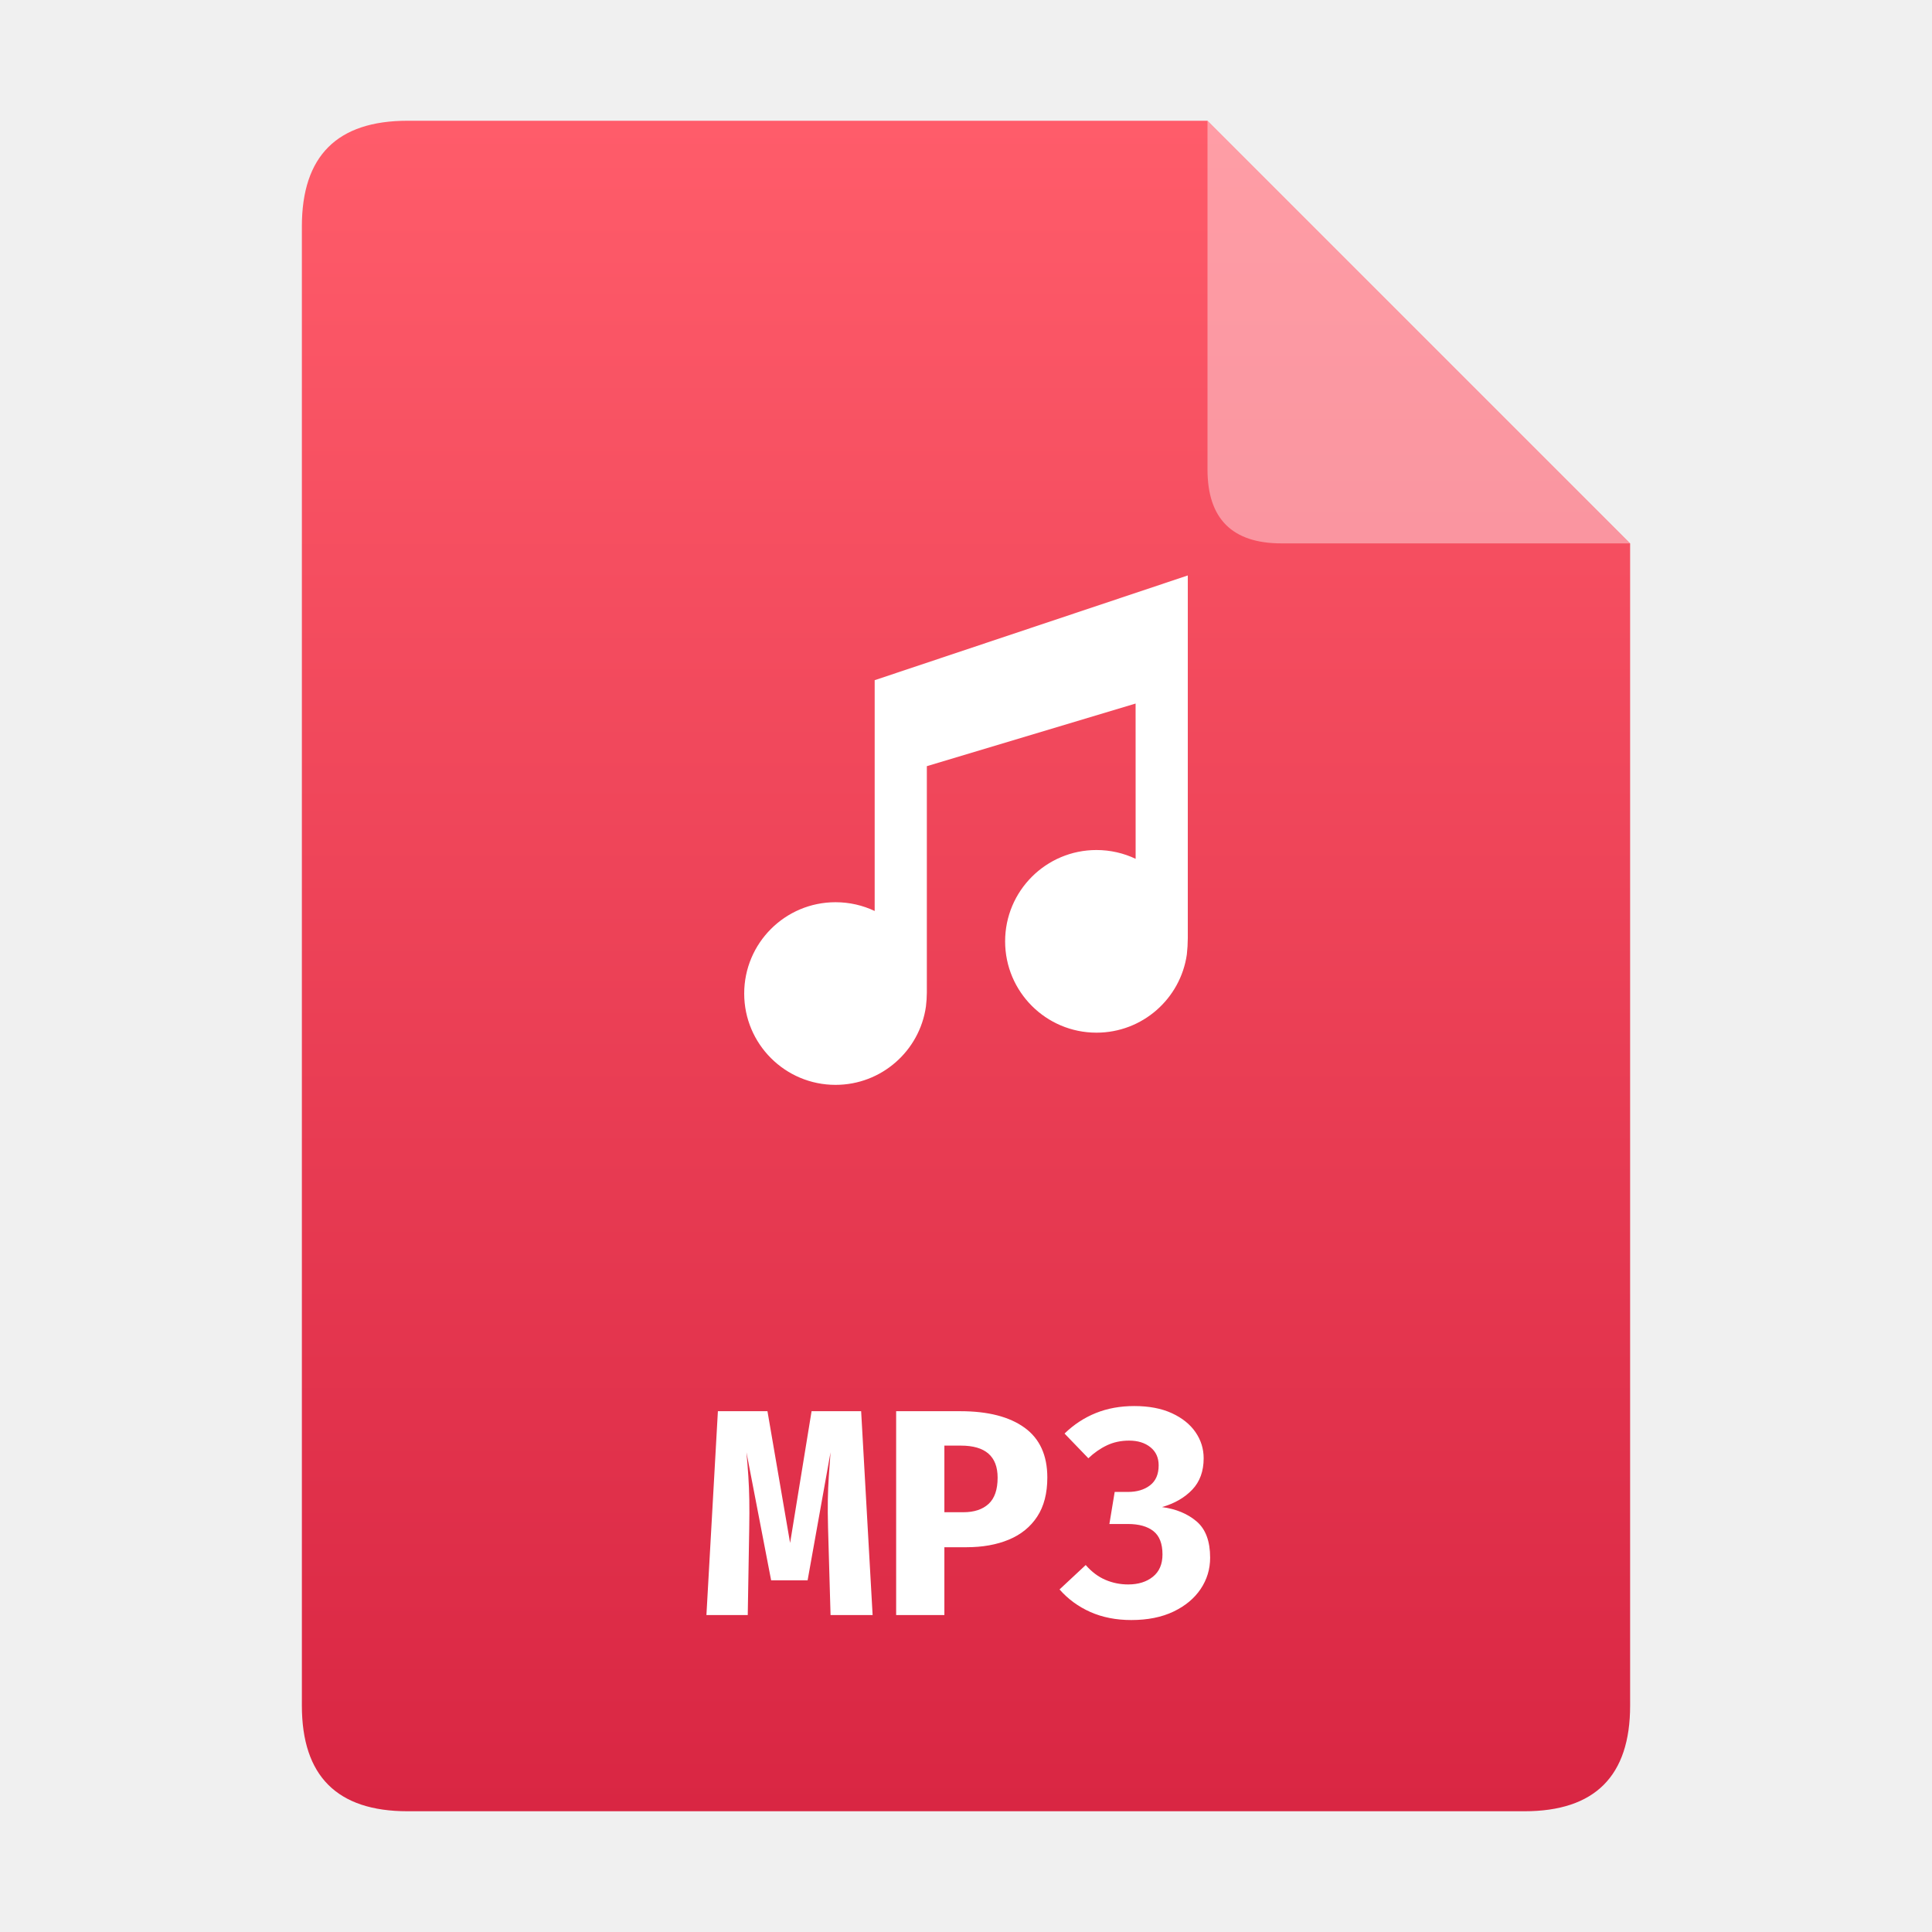
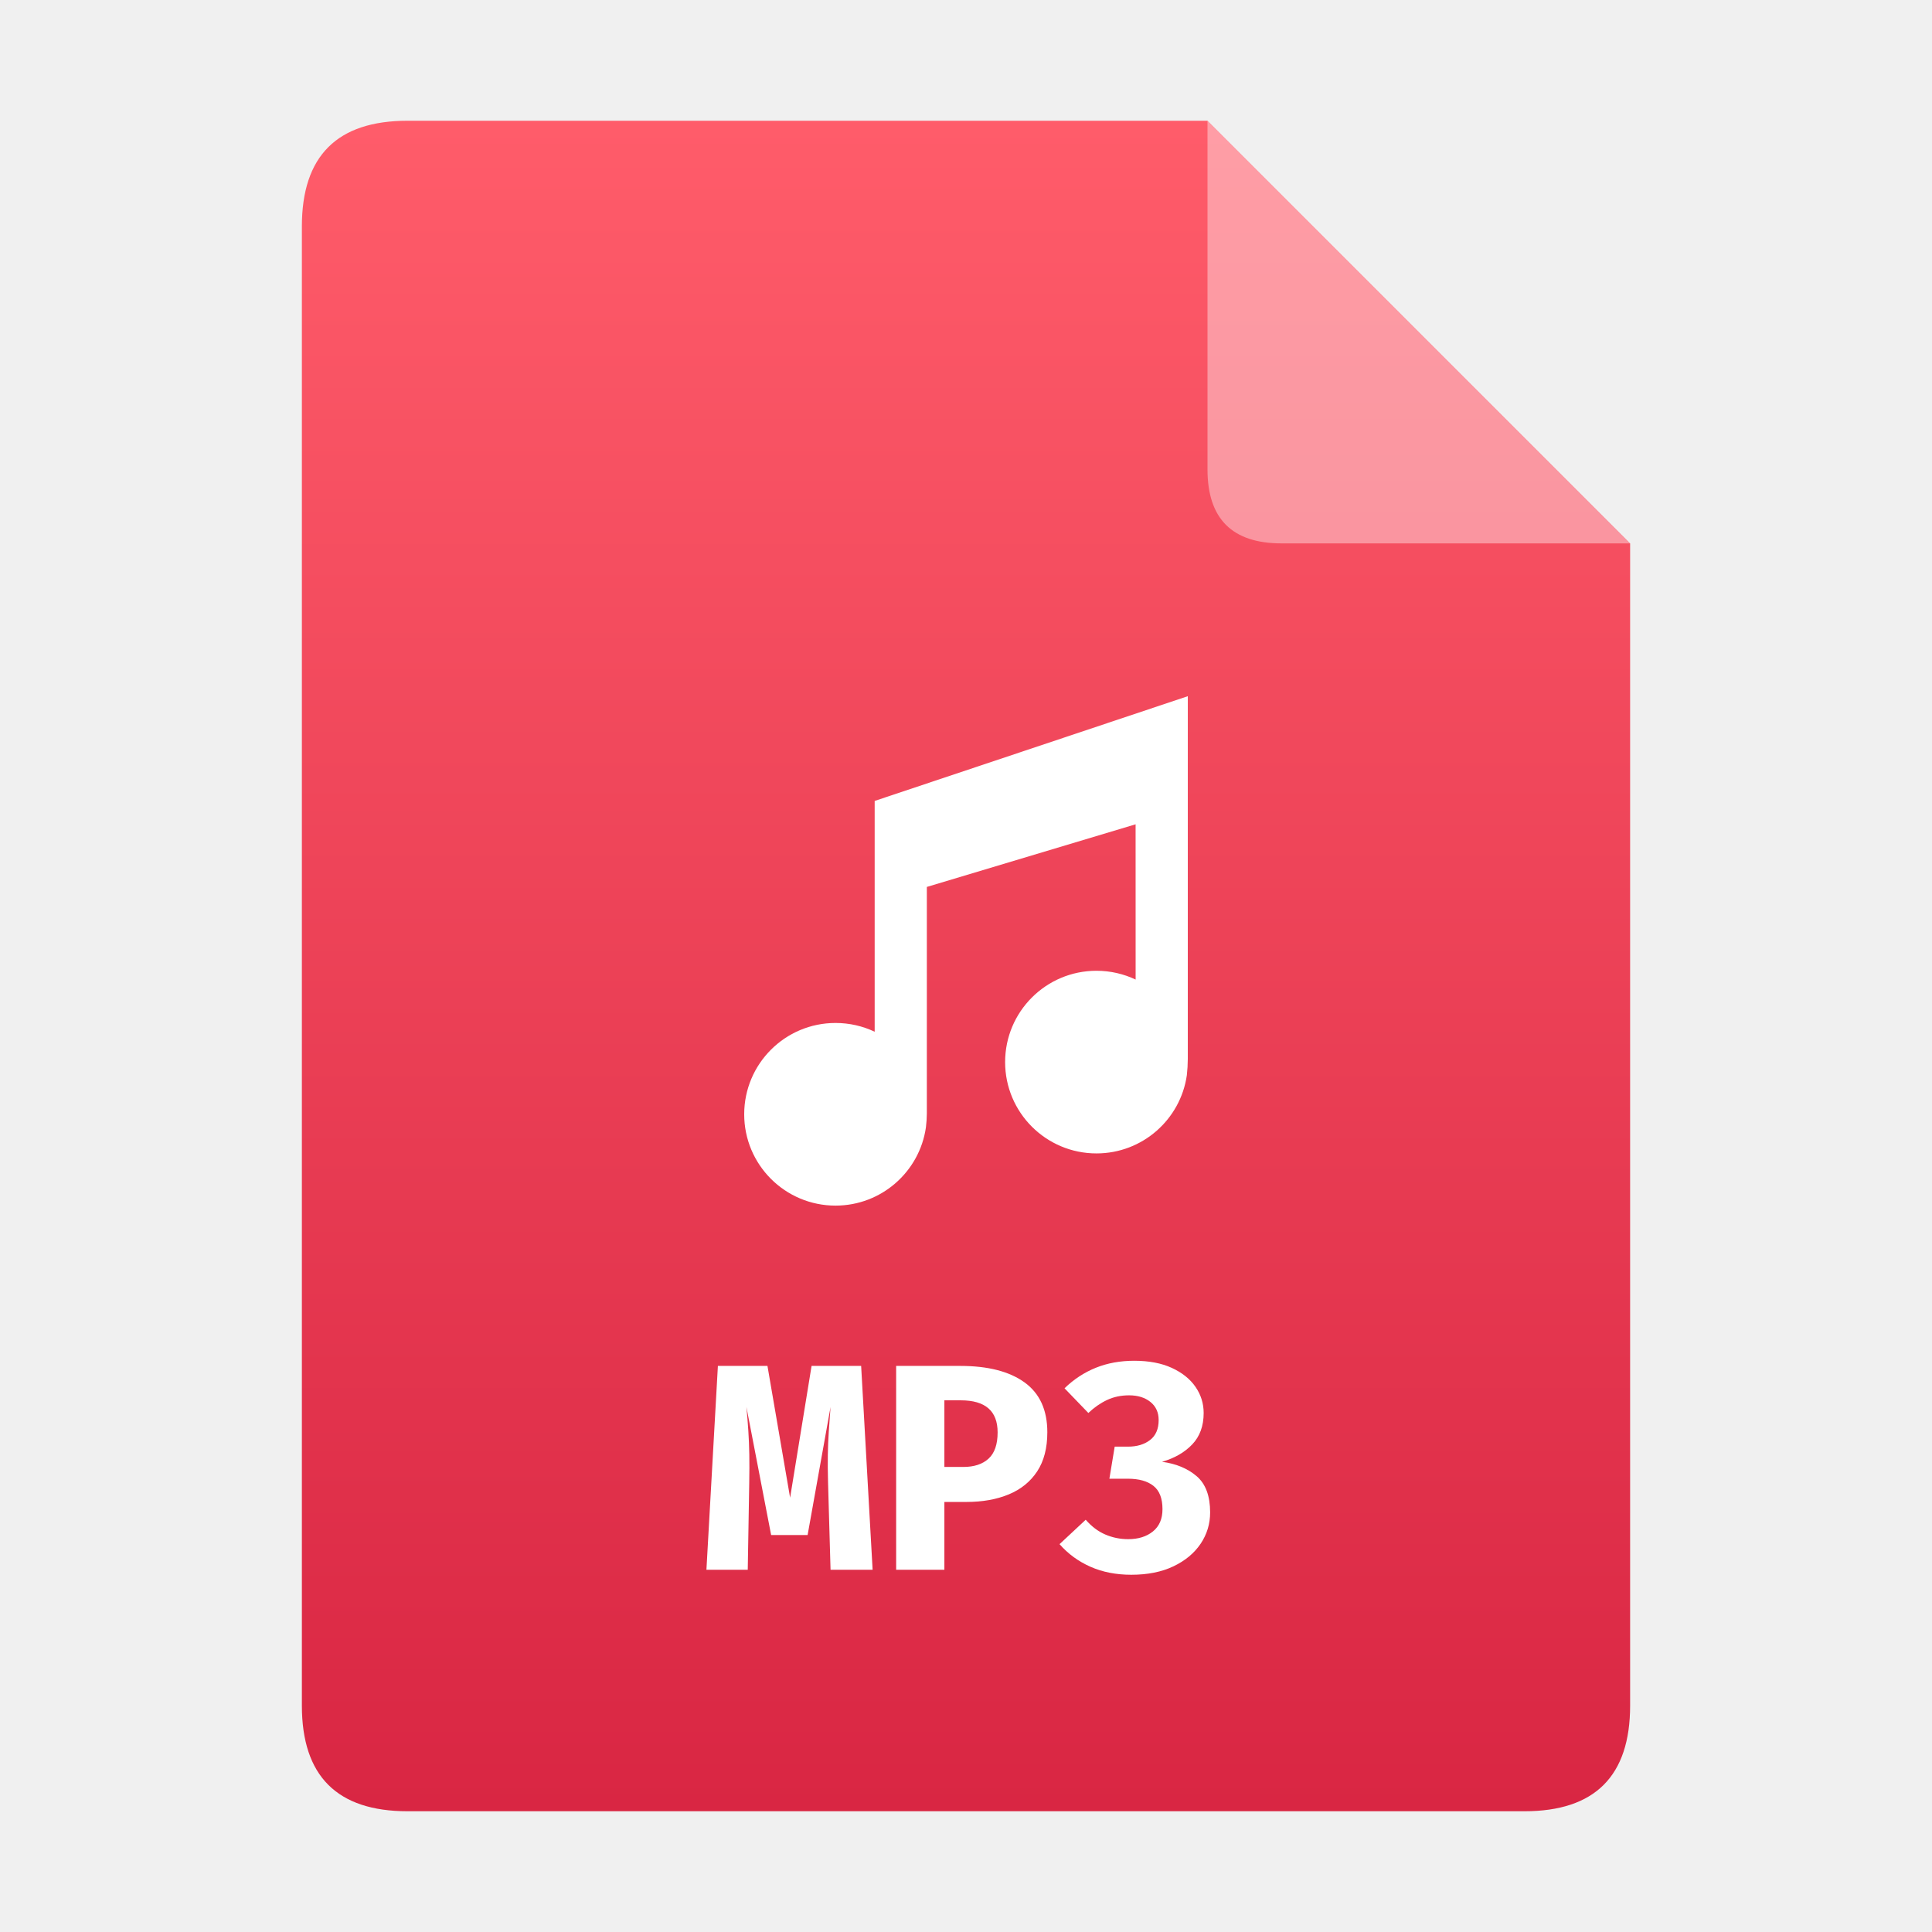
<svg xmlns="http://www.w3.org/2000/svg" width="256" height="256" viewBox="0 0 256 256">
  <defs>
    <linearGradient id="page" x1="0" y1="0" x2="0" y2="1" gradientUnits="userSpaceOnUse" gradientTransform="matrix(176 0 0 224 40 16)">
      <stop offset="0" stop-color="#ff5c6a" />
      <stop offset="1" stop-color="#d92643" />
    </linearGradient>
    <clipPath id="clipPath1">
-       <path fill="#000000" stroke="none" d="M 98.61 76.25 L 157.39 76.25 L 157.39 143.75 L 98.61 143.75 Z" />
+       <path fill="#000000" stroke="none" d="M 98.61 92.25 L 157.39 92.25 L 157.39 159.75 L 98.61 159.75 Z" />
    </clipPath>
  </defs>
  <path fill="url(#page)" stroke="none" d="M 54 16 L 160 16 L 216 72 L 216 226 Q 216 240 202 240 L 54 240 Q 40 240 40 226 L 40 30 Q 40 16 54 16 Z" />
  <path fill="#ffffff" fill-opacity="0.4" stroke="none" d="M 160 16 L 160 62.2 Q 160 72 169.8 72 L 216 72 Z" />
  <g clip-path="url(#clipPath1)">
-     <g transform="matrix(4.5 0 0 4.5 76.11023 53.75)">
+     <g transform="matrix(4.5 0 0 4.5 76.11023 69.75)">
      <path fill="#ffffff" fill-rule="evenodd" stroke="none" d="M 18.062 5 C 18.062 11.961 18.062 15.521 18.062 15.681 C 18.061 15.841 18.052 16 18.034 16.159 C 17.848 17.462 16.727 18.463 15.373 18.463 C 13.887 18.463 12.683 17.259 12.683 15.774 C 12.683 14.289 13.887 13.085 15.373 13.085 C 15.785 13.085 16.176 13.178 16.526 13.344 L 16.525 8.772 L 10.378 10.616 C 10.378 14.926 10.378 17.149 10.378 17.286 C 10.377 17.422 10.368 17.559 10.351 17.695 C 10.165 18.998 9.044 20 7.689 20 C 6.204 20 5 18.796 5 17.311 C 5 15.826 6.204 14.622 7.689 14.622 C 8.102 14.622 8.492 14.714 8.842 14.88 L 8.842 8.084 Z" />
    </g>
  </g>
  <g>
-     <path fill="#ffffff" stroke="none" d="M 114.106 186.991 L 115.626 214 L 110.052 214 L 109.721 202.444 Q 109.663 200.3 109.692 198.722 Q 109.721 197.144 109.818 195.692 Q 109.916 194.24 110.052 192.428 L 107.012 209.401 L 102.179 209.401 L 98.906 192.428 Q 99.062 194.123 99.159 195.614 Q 99.256 197.105 99.286 198.742 Q 99.315 200.378 99.276 202.542 L 99.081 214 L 93.605 214 L 95.125 186.991 L 101.692 186.991 L 104.693 204.451 L 107.538 186.991 L 114.106 186.991 Z M 138.776 195.779 Q 138.776 198.917 137.432 200.963 Q 136.087 203.009 133.671 204.013 Q 131.254 205.016 128.058 205.016 L 125.135 205.016 L 125.135 214 L 118.744 214 L 118.744 186.991 L 127.24 186.991 Q 132.735 186.991 135.756 189.173 Q 138.776 191.356 138.776 195.779 Z M 132.19 195.799 Q 132.19 191.551 127.318 191.551 L 125.135 191.551 L 125.135 200.378 L 127.649 200.378 Q 129.793 200.378 130.991 199.277 Q 132.19 198.176 132.19 195.799 Z M 150.293 186.309 Q 153.216 186.309 155.272 187.254 Q 157.328 188.199 158.41 189.768 Q 159.491 191.336 159.491 193.227 Q 159.491 195.799 157.981 197.387 Q 156.471 198.975 153.976 199.696 Q 156.763 200.067 158.556 201.596 Q 160.349 203.126 160.349 206.4 Q 160.349 208.68 159.092 210.551 Q 157.835 212.422 155.496 213.542 Q 153.158 214.663 149.904 214.663 Q 146.883 214.663 144.486 213.601 Q 142.089 212.538 140.394 210.609 L 143.863 207.374 Q 145.032 208.719 146.464 209.333 Q 147.896 209.947 149.494 209.947 Q 151.502 209.947 152.768 208.924 Q 154.035 207.901 154.035 205.971 Q 154.035 203.828 152.836 202.883 Q 151.638 201.937 149.455 201.937 L 147 201.937 L 147.702 197.689 L 149.455 197.689 Q 151.248 197.689 152.388 196.812 Q 153.528 195.935 153.528 194.162 Q 153.528 192.642 152.437 191.765 Q 151.346 190.888 149.611 190.888 Q 147.994 190.888 146.678 191.512 Q 145.363 192.135 144.213 193.227 L 141.056 189.953 Q 142.908 188.16 145.207 187.234 Q 147.507 186.309 150.293 186.309 Z" />
+     <path fill="#ffffff" stroke="none" d="M 114.106 180.991 L 115.626 208 L 110.052 208 L 109.721 196.444 Q 109.663 194.3 109.692 192.722 Q 109.721 191.144 109.818 189.692 Q 109.916 188.24 110.052 186.428 L 107.012 203.401 L 102.179 203.401 L 98.906 186.428 Q 99.062 188.123 99.159 189.614 Q 99.256 191.105 99.286 192.742 Q 99.315 194.378 99.276 196.542 L 99.081 208 L 93.605 208 L 95.125 180.991 L 101.692 180.991 L 104.693 198.451 L 107.538 180.991 L 114.106 180.991 Z M 138.776 189.779 Q 138.776 192.917 137.432 194.963 Q 136.087 197.009 133.671 198.013 Q 131.254 199.016 128.058 199.016 L 125.135 199.016 L 125.135 208 L 118.744 208 L 118.744 180.991 L 127.24 180.991 Q 132.735 180.991 135.756 183.173 Q 138.776 185.356 138.776 189.779 Z M 132.19 189.799 Q 132.19 185.551 127.318 185.551 L 125.135 185.551 L 125.135 194.378 L 127.649 194.378 Q 129.793 194.378 130.991 193.277 Q 132.19 192.176 132.19 189.799 Z M 150.293 180.309 Q 153.216 180.309 155.272 181.254 Q 157.328 182.199 158.41 183.768 Q 159.491 185.336 159.491 187.227 Q 159.491 189.799 157.981 191.387 Q 156.471 192.975 153.976 193.696 Q 156.763 194.067 158.556 195.596 Q 160.349 197.126 160.349 200.4 Q 160.349 202.68 159.092 204.551 Q 157.835 206.422 155.496 207.542 Q 153.158 208.663 149.904 208.663 Q 146.883 208.663 144.486 207.601 Q 142.089 206.538 140.394 204.609 L 143.863 201.374 Q 145.032 202.719 146.464 203.333 Q 147.896 203.947 149.494 203.947 Q 151.502 203.947 152.768 202.924 Q 154.035 201.9 154.035 199.971 Q 154.035 197.828 152.836 196.883 Q 151.638 195.937 149.455 195.937 L 147 195.937 L 147.702 191.689 L 149.455 191.689 Q 151.248 191.689 152.388 190.812 Q 153.528 189.935 153.528 188.162 Q 153.528 186.642 152.437 185.765 Q 151.346 184.888 149.611 184.888 Q 147.994 184.888 146.678 185.512 Q 145.363 186.135 144.213 187.227 L 141.056 183.953 Q 142.908 182.16 145.207 181.234 Q 147.507 180.309 150.293 180.309 Z" />
  </g>
</svg>
